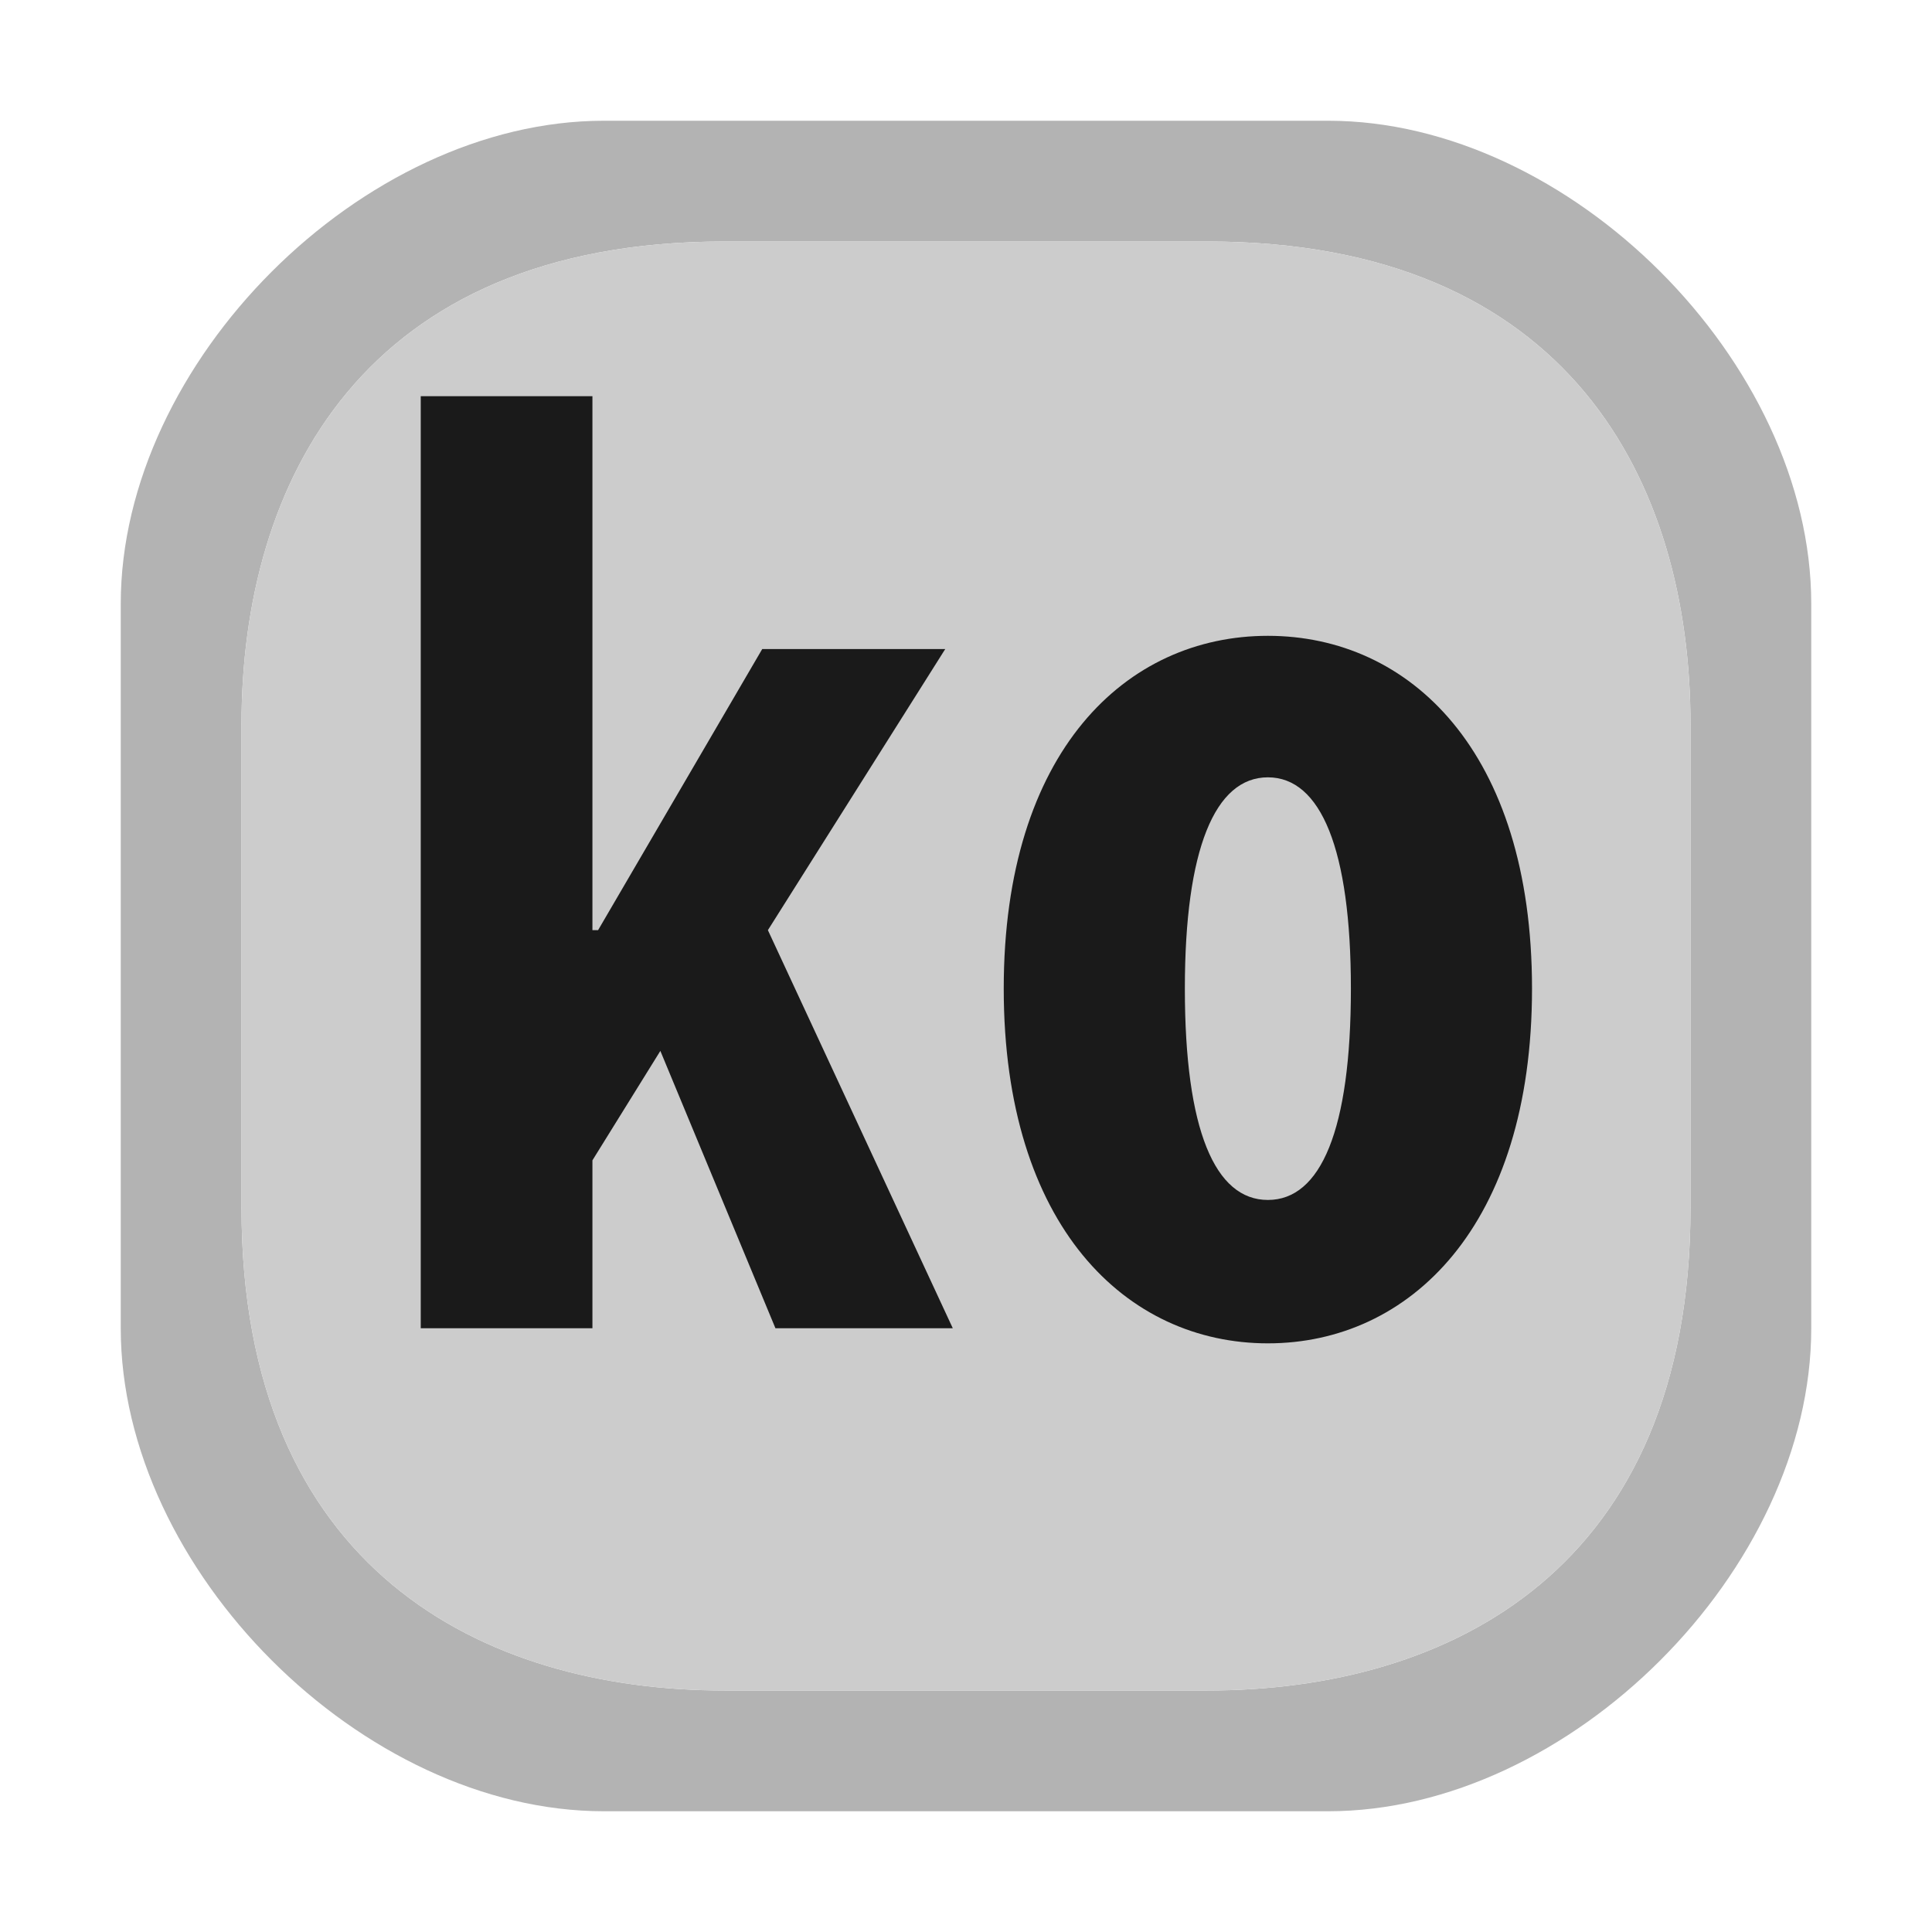
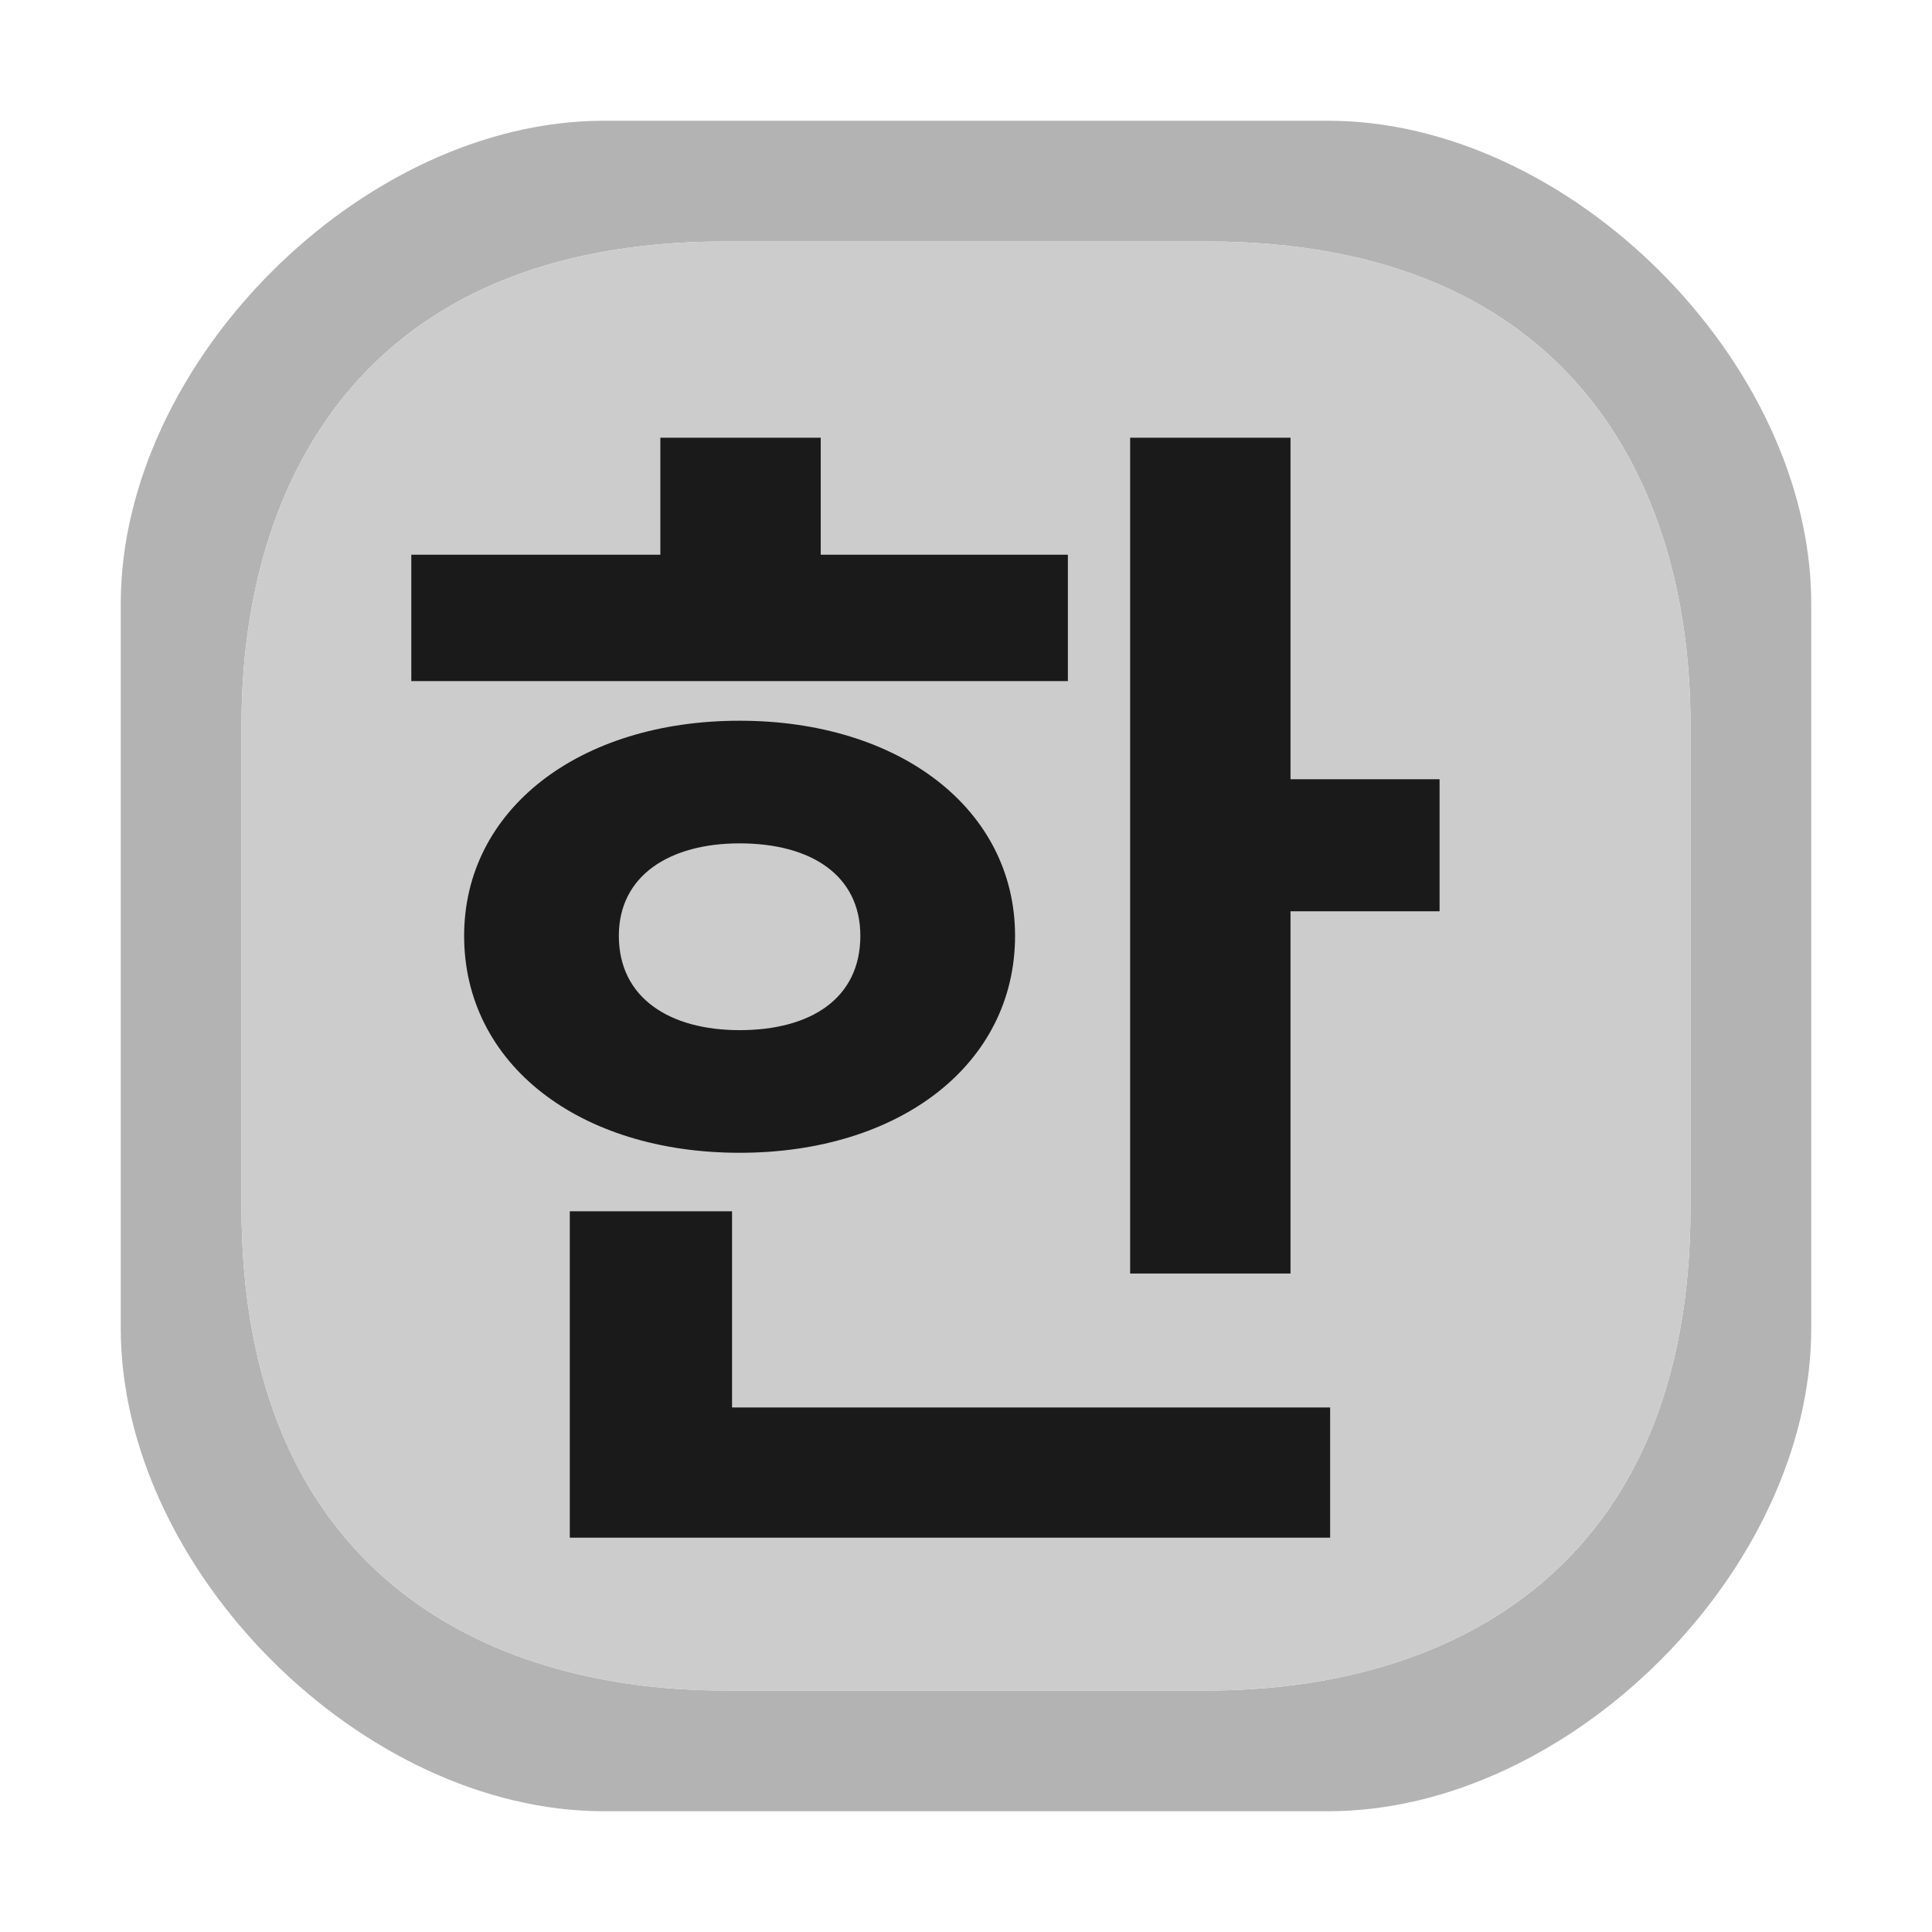
<svg xmlns="http://www.w3.org/2000/svg" width="16px" height="16px" id="svg2985" version="1.1">
  <defs id="defs2987" />
  <g id="layer1">
    <path style="font-size:medium;font-style:normal;font-variant:normal;font-weight:normal;font-stretch:normal;text-indent:0;text-align:start;text-decoration:none;line-height:normal;letter-spacing:normal;word-spacing:normal;text-transform:none;direction:ltr;block-progression:tb;writing-mode:lr-tb;text-anchor:start;baseline-shift:baseline;color:#1a1a1a;fill:#b3b3b3;fill-opacity:1;stroke:none;stroke-width:1px;marker:none;visibility:visible;display:inline;overflow:visible;enable-background:accumulate;font-family:Sans;-inkscape-font-specification:Sans" d="m 1,5 0,6 c 0,2 2,4 4,4 l 6,0 c 2,0 4,-2 4,-4 L 15,5 C 15,3 13,1 11,1 L 5,1 C 3,1 1,3 1,5 z M 2,6 C 2,4 3,2 6,2 l 4,0 c 3,0 4,2 4,4 l 0,4 c 0,3 -2,4 -4,4 L 6,14 C 4,14 2,13 2,10 z" id="path3795" />
    <path style="font-size:medium;font-style:normal;font-variant:normal;font-weight:normal;font-stretch:normal;text-indent:0;text-align:start;text-decoration:none;line-height:normal;letter-spacing:normal;word-spacing:normal;text-transform:none;direction:ltr;block-progression:tb;writing-mode:lr-tb;text-anchor:start;baseline-shift:baseline;color:#1a1a1a;fill:#cccccc;fill-opacity:1;stroke:none;stroke-width:1px;marker:none;visibility:visible;display:inline;overflow:visible;enable-background:accumulate;font-family:Sans;-inkscape-font-specification:Sans" d="M 2,6 C 2,4 3,2 6,2 l 4,0 c 3,0 4,2 4,4 l 0,4 c 0,3 -2,4 -4,4 L 6,14 C 4,14 2,13 2,10 z" id="path3795-8" />
-     <text xml:space="preserve" style="font-size:10px;font-style:normal;font-variant:normal;font-weight:bold;font-stretch:normal;line-height:125%;letter-spacing:0px;word-spacing:0px;fill:#1a1a1a;fill-opacity:1;stroke:none;font-family:Noto Sans Mono CJK KR;-inkscape-font-specification:Sans Bold" x="3" y="11" id="text2987">
-       <tspan id="tspan2989" x="3" y="11">ko</tspan>
+     <text xml:space="preserve" style="font-size:10px;font-style:normal;font-variant:normal;font-weight:bold;font-stretch:normal;line-height:125%;letter-spacing:0px;word-spacing:0px;fill:#1a1a1a;fill-opacity:1;stroke:none;font-family:Noto Sans Mono CJK KR;-inkscape-font-specification:Sans Bold" x="3" y="12" id="text2987">
+       <tspan id="tspan2989" x="3" y="12">한</tspan>
    </text>
  </g>
</svg>
